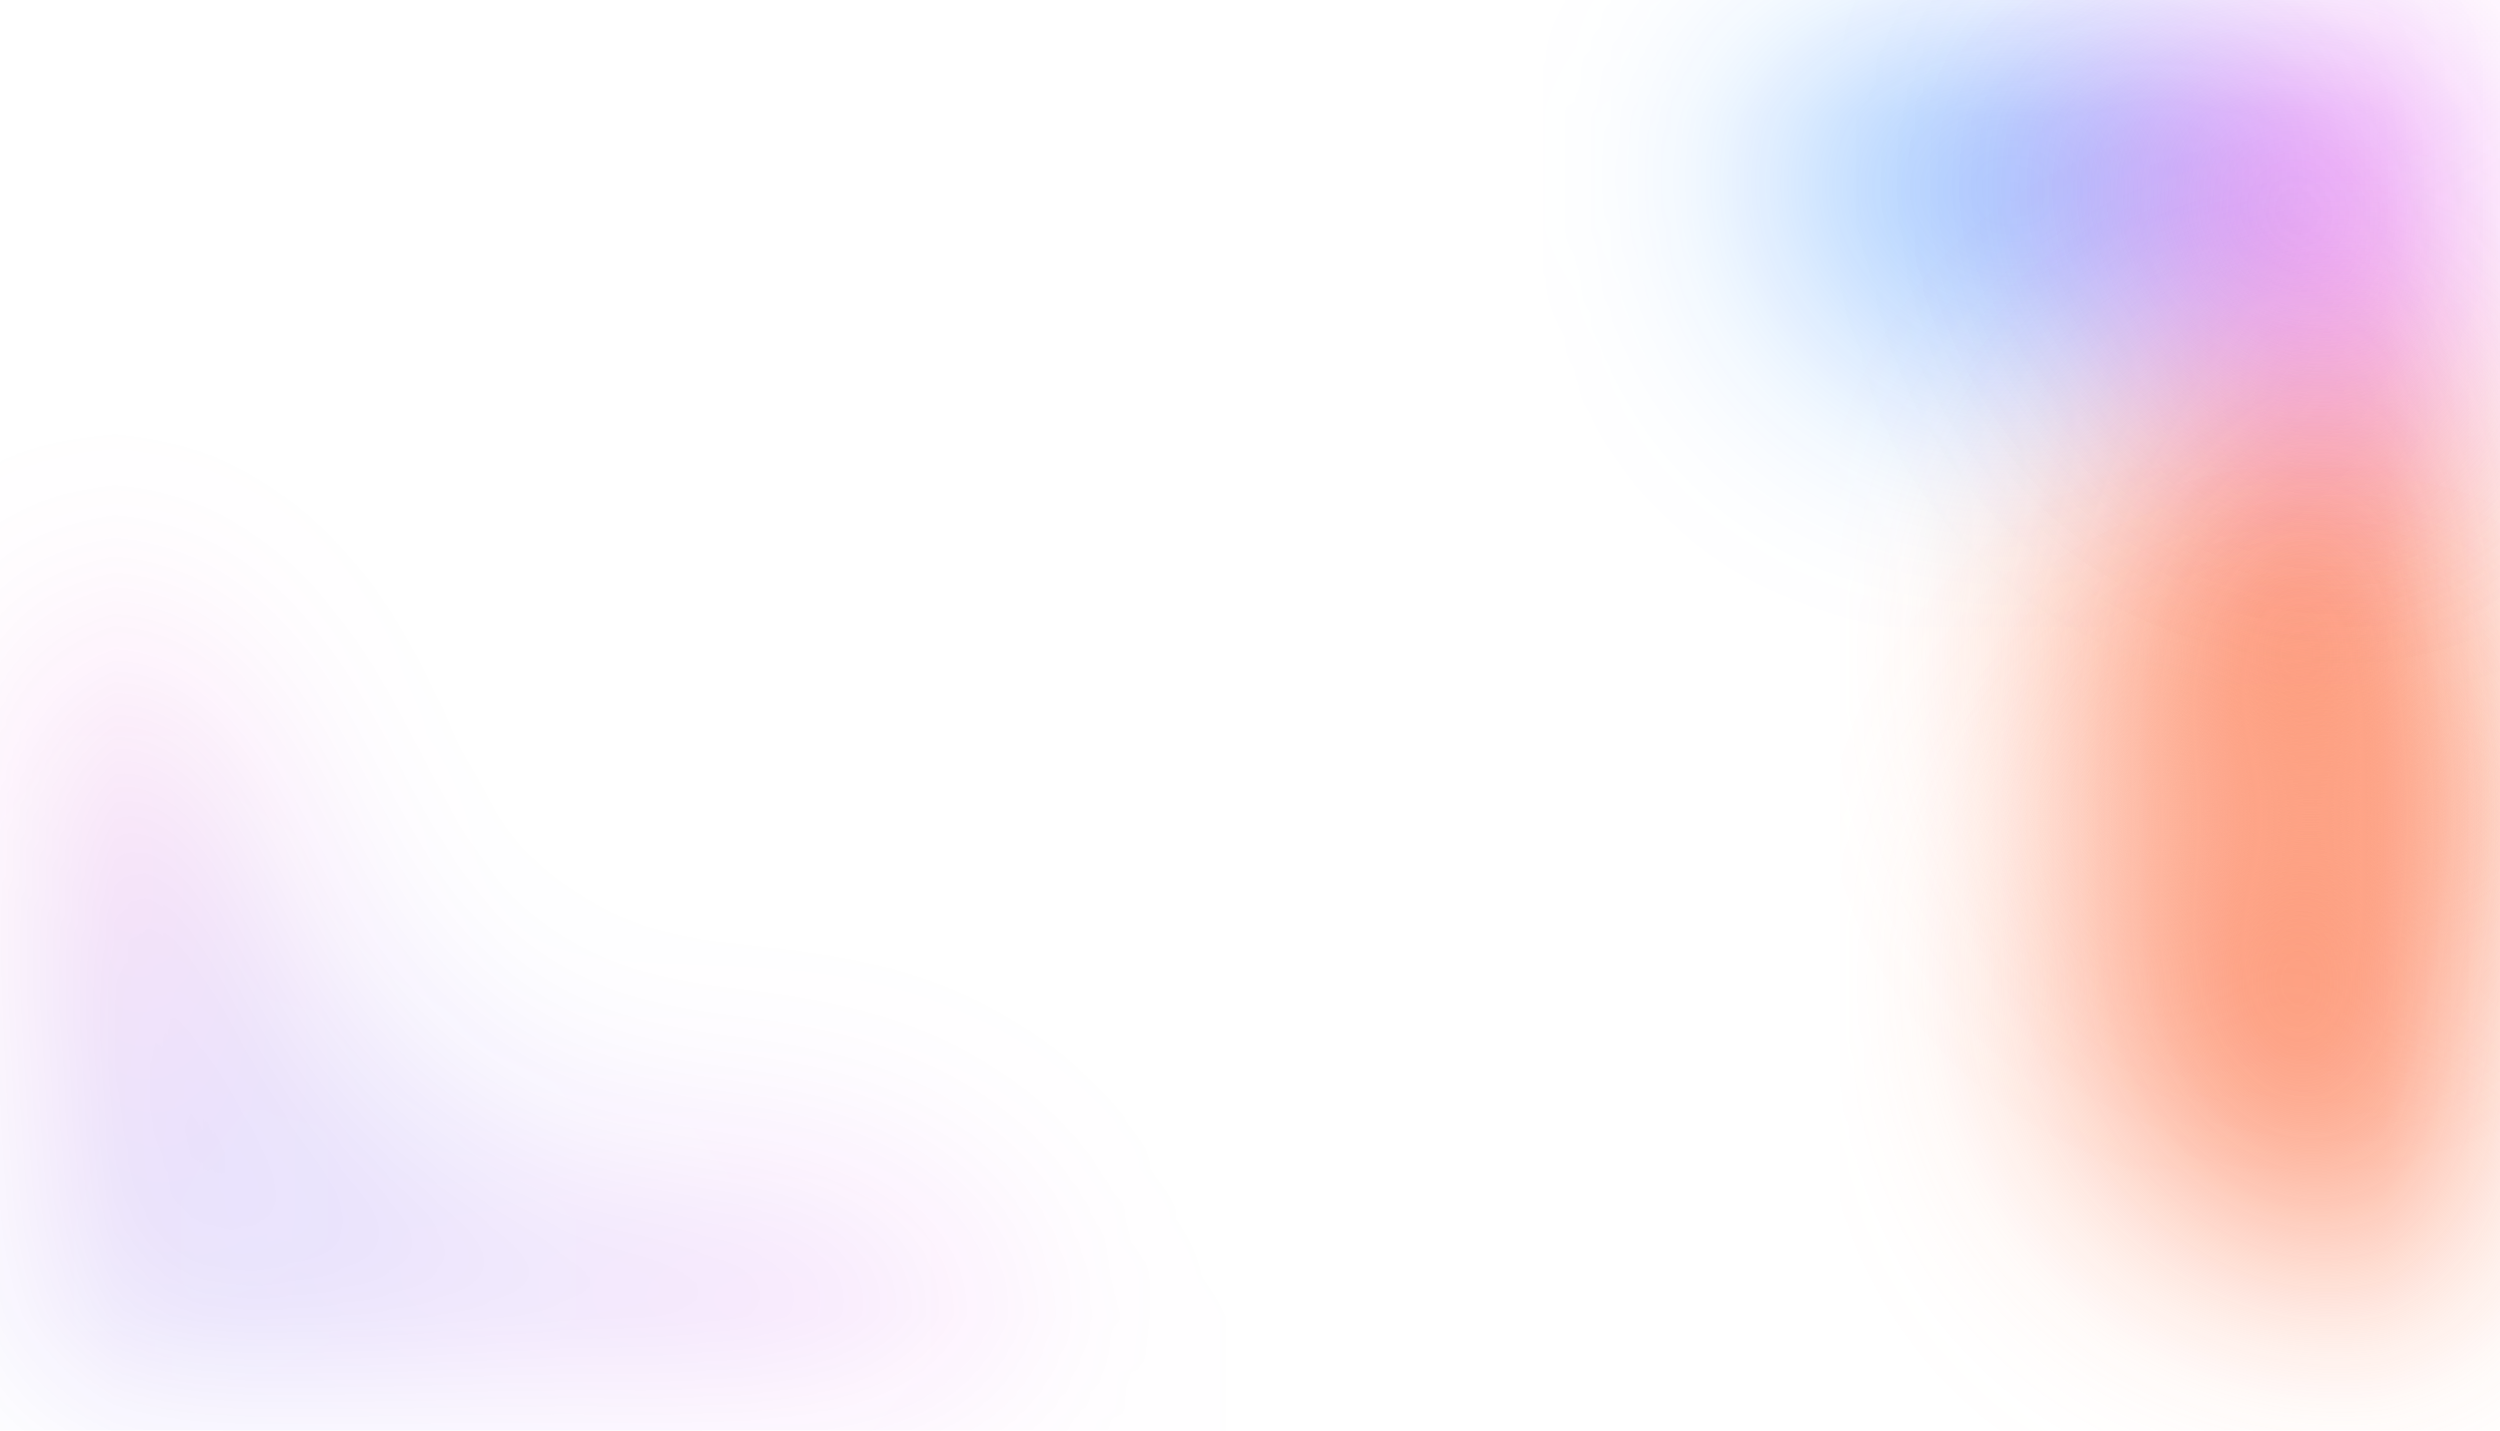
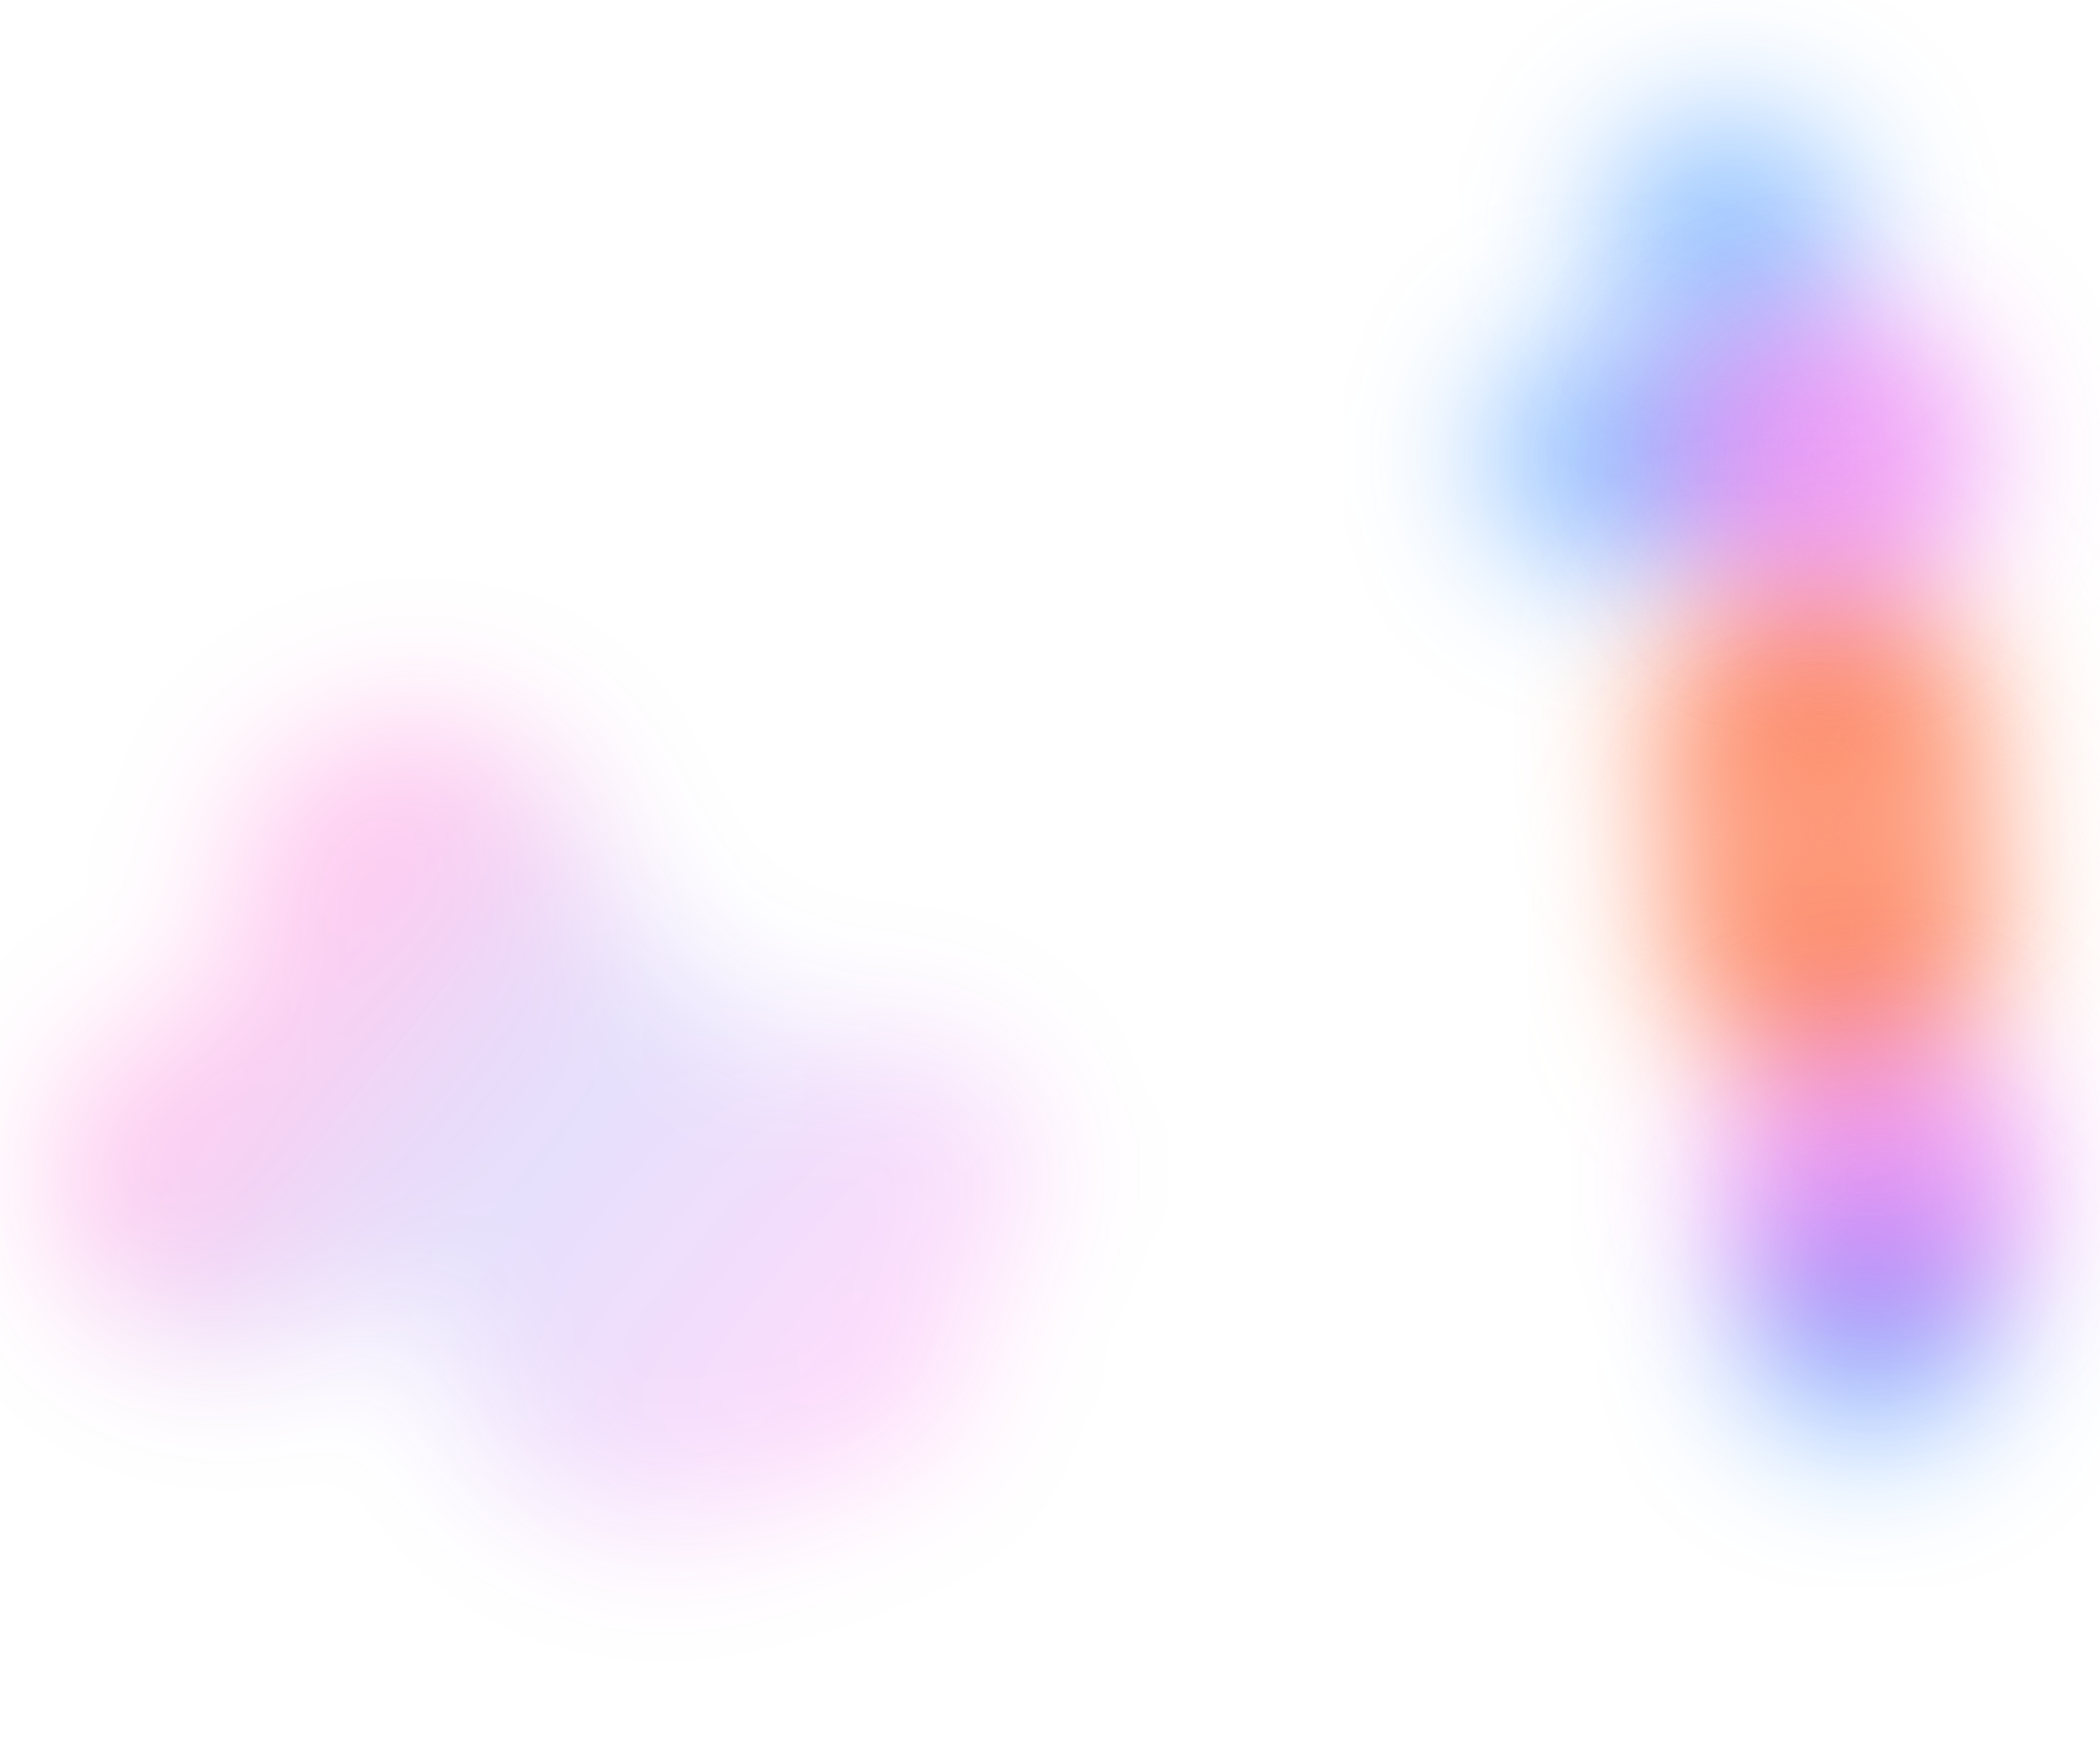
- <svg xmlns="http://www.w3.org/2000/svg" width="1440" height="824" viewBox="0 0 1440 824" fill="none">
-   <mask id="mask0" maskUnits="userSpaceOnUse" x="0" y="0" width="1440" height="824">
-     <path fill="#F5F2EE" d="M0 0h1440v824H0z" />
+ <svg xmlns="http://www.w3.org/2000/svg" width="2102" height="1740" viewBox="0 0 2102 1740" fill="none">
+   <mask id="mask0" mask-type="alpha" maskUnits="userSpaceOnUse" x="0" y="0" width="2102" height="1740">
+     <rect width="2102" height="1740" fill="#F5F2EE" />
  </mask>
  <g mask="url(#mask0)">
    <g filter="url(#filter0_f)">
-       <ellipse cx="1159.5" cy="97.691" rx="130.5" ry="123.175" fill="#0073FF" fill-opacity=".4" />
+       <ellipse cx="1615.5" cy="456.691" rx="130.5" ry="123.175" fill="#0073FF" fill-opacity="0.4" />
    </g>
    <g filter="url(#filter1_f)">
-       <ellipse cx="1365.5" cy="377.077" rx="165.5" ry="156.211" fill="#FD9270" />
+       <ellipse cx="1730.5" cy="236.175" rx="130.5" ry="123.175" fill="#0073FF" fill-opacity="0.4" />
    </g>
    <g filter="url(#filter2_f)">
-       <ellipse cx="1365.5" cy="565.851" rx="165.5" ry="156.211" fill="#FD9270" />
+       <ellipse cx="1869.5" cy="1324.18" rx="130.5" ry="123.175" fill="#0073FF" fill-opacity="0.4" />
    </g>
    <g filter="url(#filter3_f)">
-       <ellipse cx="1365.5" cy="97.691" rx="165.5" ry="156.211" fill="#D915EA" fill-opacity=".4" />
+       <ellipse cx="1821.5" cy="736.077" rx="165.5" ry="156.211" fill="#FD9270" />
    </g>
    <g filter="url(#filter4_f)">
-       <path fill-rule="evenodd" clip-rule="evenodd" d="M-219.253 573.388a169.237 169.237 0 0016.361 40.732c35.407 63.037 73.195 146.12 90.066 216.425.265 1.107.541 2.213.826 3.32 29.27 113.669 150.071 183.545 269.815 156.076a237.005 237.005 0 007.039-1.728c76.063-19.918 227.961-27.1 304.598-44.682 76.731-17.603 123.816-90.585 105.166-163.01-18.65-72.425-95.972-116.867-172.704-99.264-39.198 8.993-100.301-4.131-127.163-34.061-15.627-17.41-34.057-32.232-54.452-43.981-39.429-22.714-68.224-68.345-79.572-112.411C116.566 396.977 16.396 339.403-83.01 362.208c-99.406 22.805-160.404 117.353-136.243 211.18z" fill="url(#paint0_linear)" fill-opacity=".2" />
+       <ellipse cx="1834.5" cy="927.211" rx="165.5" ry="156.211" fill="#FD9270" />
+     </g>
+     <g filter="url(#filter5_f)">
+       <ellipse cx="1821.5" cy="456.691" rx="165.5" ry="156.211" fill="#D915EA" fill-opacity="0.4" />
+     </g>
+     <g filter="url(#filter6_f)">
+       <ellipse cx="1878.5" cy="1183.21" rx="165.5" ry="156.211" fill="#D915EA" fill-opacity="0.4" />
+     </g>
+     <g filter="url(#filter7_f)">
+       <path fill-rule="evenodd" clip-rule="evenodd" d="M188.99 1013.29C212.964 1007.79 242.881 956.207 236.748 932.388C212.587 838.561 273.584 744.013 372.99 721.208C472.396 698.403 572.566 755.977 596.727 849.804C608.075 893.87 636.87 939.501 676.299 962.215C696.694 973.964 715.124 988.786 730.75 1006.2C757.613 1036.13 818.715 1049.25 857.913 1040.26C934.645 1022.65 1011.97 1067.1 1030.62 1139.52C1044.34 1192.82 1022.47 1246.41 979.381 1278.02C968.291 1286.16 963.209 1300.82 966.639 1314.14C985.289 1386.56 938.204 1459.54 861.473 1477.15C860.779 1477.31 860.085 1477.46 859.392 1477.61C827.188 1484.53 794.284 1492.98 764.619 1507.3C749.431 1514.63 733.107 1520.41 715.815 1524.37C596.071 1551.84 475.27 1481.97 445.999 1368.3C443.607 1359.01 441.9 1349.71 440.848 1340.46C439.448 1328.15 433.023 1316.82 423.085 1309.41C404.031 1295.21 375.433 1297.02 357.418 1312.52C335.208 1331.63 307.746 1345.9 276.485 1353.07C177.079 1375.87 76.909 1318.3 52.747 1224.47C28.586 1130.65 89.584 1036.1 188.99 1013.29Z" fill="url(#paint0_linear)" fill-opacity="0.2" />
    </g>
  </g>
  <defs>
-     <filter id="filter0_f" x="889" y="-165.484" width="541" height="526.351" filterUnits="userSpaceOnUse" color-interpolation-filters="sRGB">
+     <filter id="filter0_f" x="1345" y="193.516" width="541" height="526.351" filterUnits="userSpaceOnUse" color-interpolation-filters="sRGB">
      <feFlood flood-opacity="0" result="BackgroundImageFix" />
-       <feBlend in="SourceGraphic" in2="BackgroundImageFix" result="shape" />
+       <feBlend mode="normal" in="SourceGraphic" in2="BackgroundImageFix" result="shape" />
      <feGaussianBlur stdDeviation="70" result="effect1_foregroundBlur" />
    </filter>
-     <filter id="filter1_f" x="1060" y="80.866" width="611" height="592.422" filterUnits="userSpaceOnUse" color-interpolation-filters="sRGB">
+     <filter id="filter1_f" x="1460" y="-27" width="541" height="526.351" filterUnits="userSpaceOnUse" color-interpolation-filters="sRGB">
      <feFlood flood-opacity="0" result="BackgroundImageFix" />
-       <feBlend in="SourceGraphic" in2="BackgroundImageFix" result="shape" />
+       <feBlend mode="normal" in="SourceGraphic" in2="BackgroundImageFix" result="shape" />
      <feGaussianBlur stdDeviation="70" result="effect1_foregroundBlur" />
    </filter>
-     <filter id="filter2_f" x="1060" y="269.64" width="611" height="592.422" filterUnits="userSpaceOnUse" color-interpolation-filters="sRGB">
+     <filter id="filter2_f" x="1599" y="1061" width="541" height="526.351" filterUnits="userSpaceOnUse" color-interpolation-filters="sRGB">
      <feFlood flood-opacity="0" result="BackgroundImageFix" />
-       <feBlend in="SourceGraphic" in2="BackgroundImageFix" result="shape" />
+       <feBlend mode="normal" in="SourceGraphic" in2="BackgroundImageFix" result="shape" />
      <feGaussianBlur stdDeviation="70" result="effect1_foregroundBlur" />
    </filter>
-     <filter id="filter3_f" x="1060" y="-198.52" width="611" height="592.422" filterUnits="userSpaceOnUse" color-interpolation-filters="sRGB">
+     <filter id="filter3_f" x="1516" y="439.866" width="611" height="592.422" filterUnits="userSpaceOnUse" color-interpolation-filters="sRGB">
      <feFlood flood-opacity="0" result="BackgroundImageFix" />
-       <feBlend in="SourceGraphic" in2="BackgroundImageFix" result="shape" />
+       <feBlend mode="normal" in="SourceGraphic" in2="BackgroundImageFix" result="shape" />
      <feGaussianBlur stdDeviation="70" result="effect1_foregroundBlur" />
    </filter>
-     <filter id="filter4_f" x="-364.536" y="217.222" width="1083.23" height="918.693" filterUnits="userSpaceOnUse" color-interpolation-filters="sRGB">
+     <filter id="filter4_f" x="1529" y="631" width="611" height="592.422" filterUnits="userSpaceOnUse" color-interpolation-filters="sRGB">
      <feFlood flood-opacity="0" result="BackgroundImageFix" />
-       <feBlend in="SourceGraphic" in2="BackgroundImageFix" result="shape" />
+       <feBlend mode="normal" in="SourceGraphic" in2="BackgroundImageFix" result="shape" />
      <feGaussianBlur stdDeviation="70" result="effect1_foregroundBlur" />
    </filter>
-     <linearGradient id="paint0_linear" x1="7.5" y1="407.281" x2="567" y2="856.55" gradientUnits="userSpaceOnUse">
+     <filter id="filter5_f" x="1516" y="160.48" width="611" height="592.422" filterUnits="userSpaceOnUse" color-interpolation-filters="sRGB">
+       <feFlood flood-opacity="0" result="BackgroundImageFix" />
+       <feBlend mode="normal" in="SourceGraphic" in2="BackgroundImageFix" result="shape" />
+       <feGaussianBlur stdDeviation="70" result="effect1_foregroundBlur" />
+     </filter>
+     <filter id="filter6_f" x="1573" y="887" width="611" height="592.422" filterUnits="userSpaceOnUse" color-interpolation-filters="sRGB">
+       <feFlood flood-opacity="0" result="BackgroundImageFix" />
+       <feBlend mode="normal" in="SourceGraphic" in2="BackgroundImageFix" result="shape" />
+       <feGaussianBlur stdDeviation="70" result="effect1_foregroundBlur" />
+     </filter>
+     <filter id="filter7_f" x="-92.536" y="576.222" width="1267.23" height="1094.12" filterUnits="userSpaceOnUse" color-interpolation-filters="sRGB">
+       <feFlood flood-opacity="0" result="BackgroundImageFix" />
+       <feBlend mode="normal" in="SourceGraphic" in2="BackgroundImageFix" result="shape" />
+       <feGaussianBlur stdDeviation="70" result="effect1_foregroundBlur" />
+     </filter>
+     <linearGradient id="paint0_linear" x1="463.5" y1="766.28" x2="1023" y2="1215.55" gradientUnits="userSpaceOnUse">
      <stop stop-color="#FF00B5" />
-       <stop offset=".413" stop-color="#2C15EA" stop-opacity=".65" />
-       <stop offset="1" stop-color="#FF00E4" stop-opacity=".71" />
+       <stop offset="0.413" stop-color="#2C15EA" stop-opacity="0.65" />
+       <stop offset="1" stop-color="#FF00E4" stop-opacity="0.71" />
    </linearGradient>
  </defs>
</svg>
